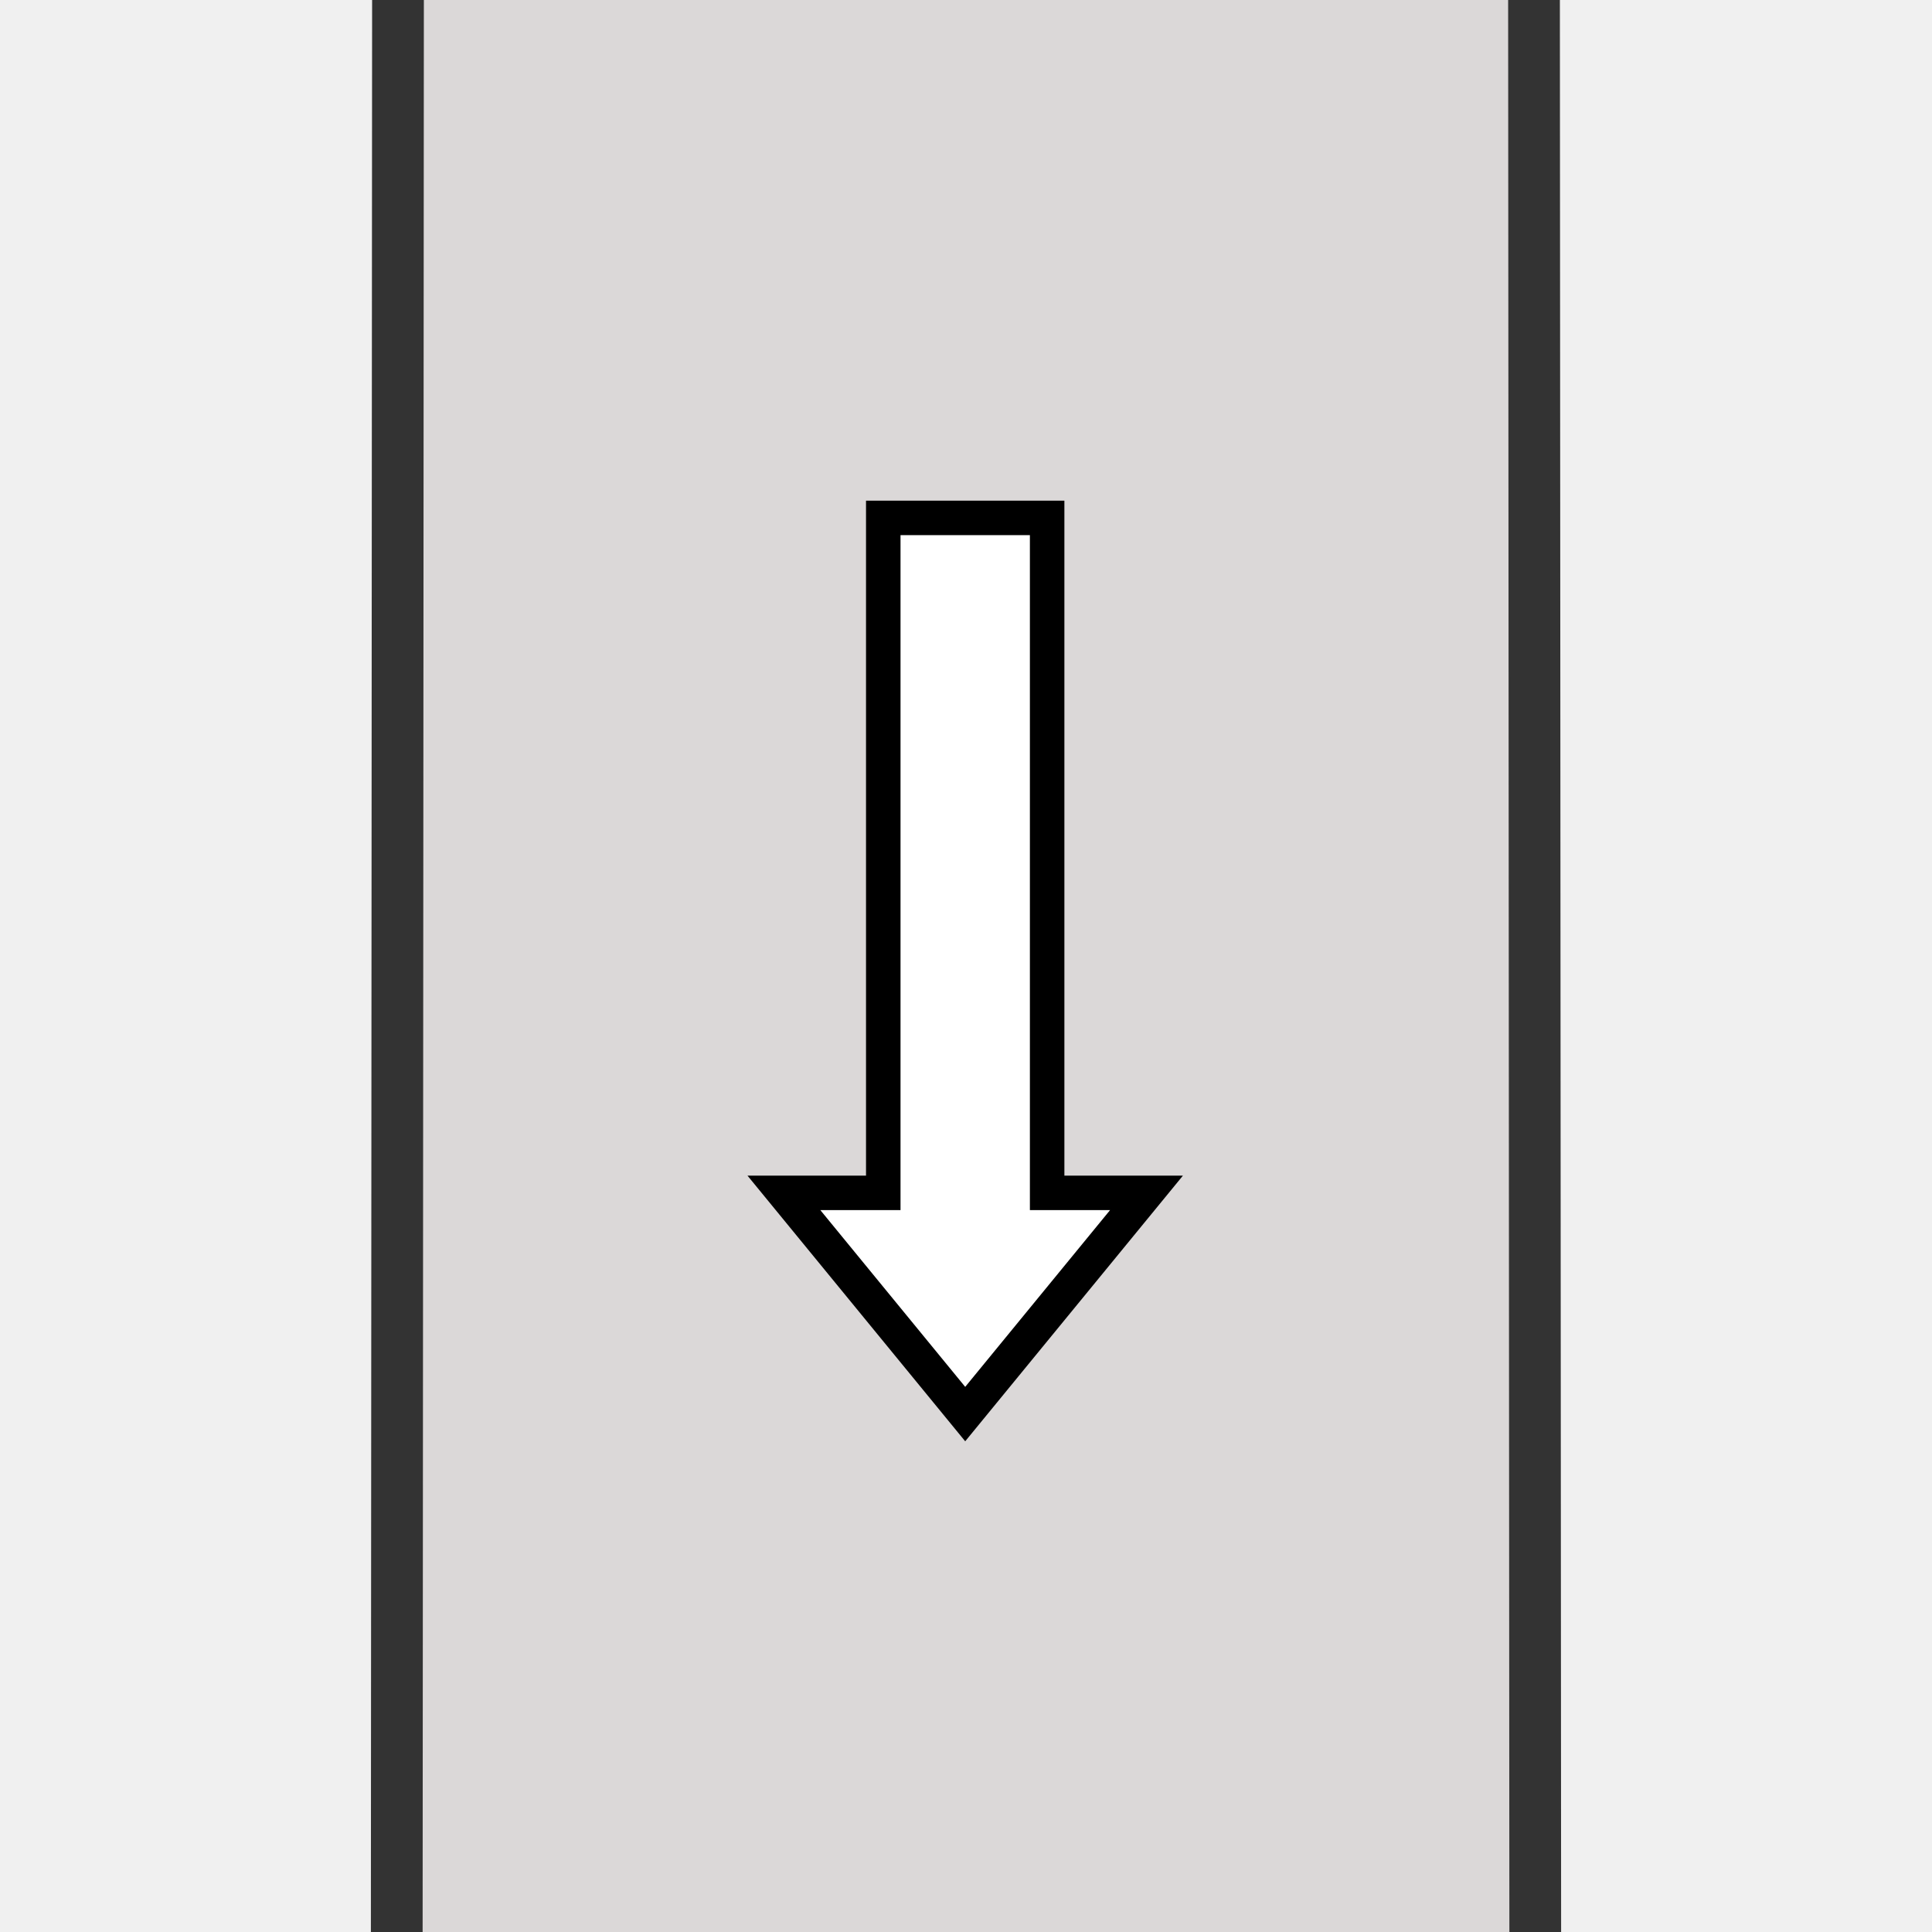
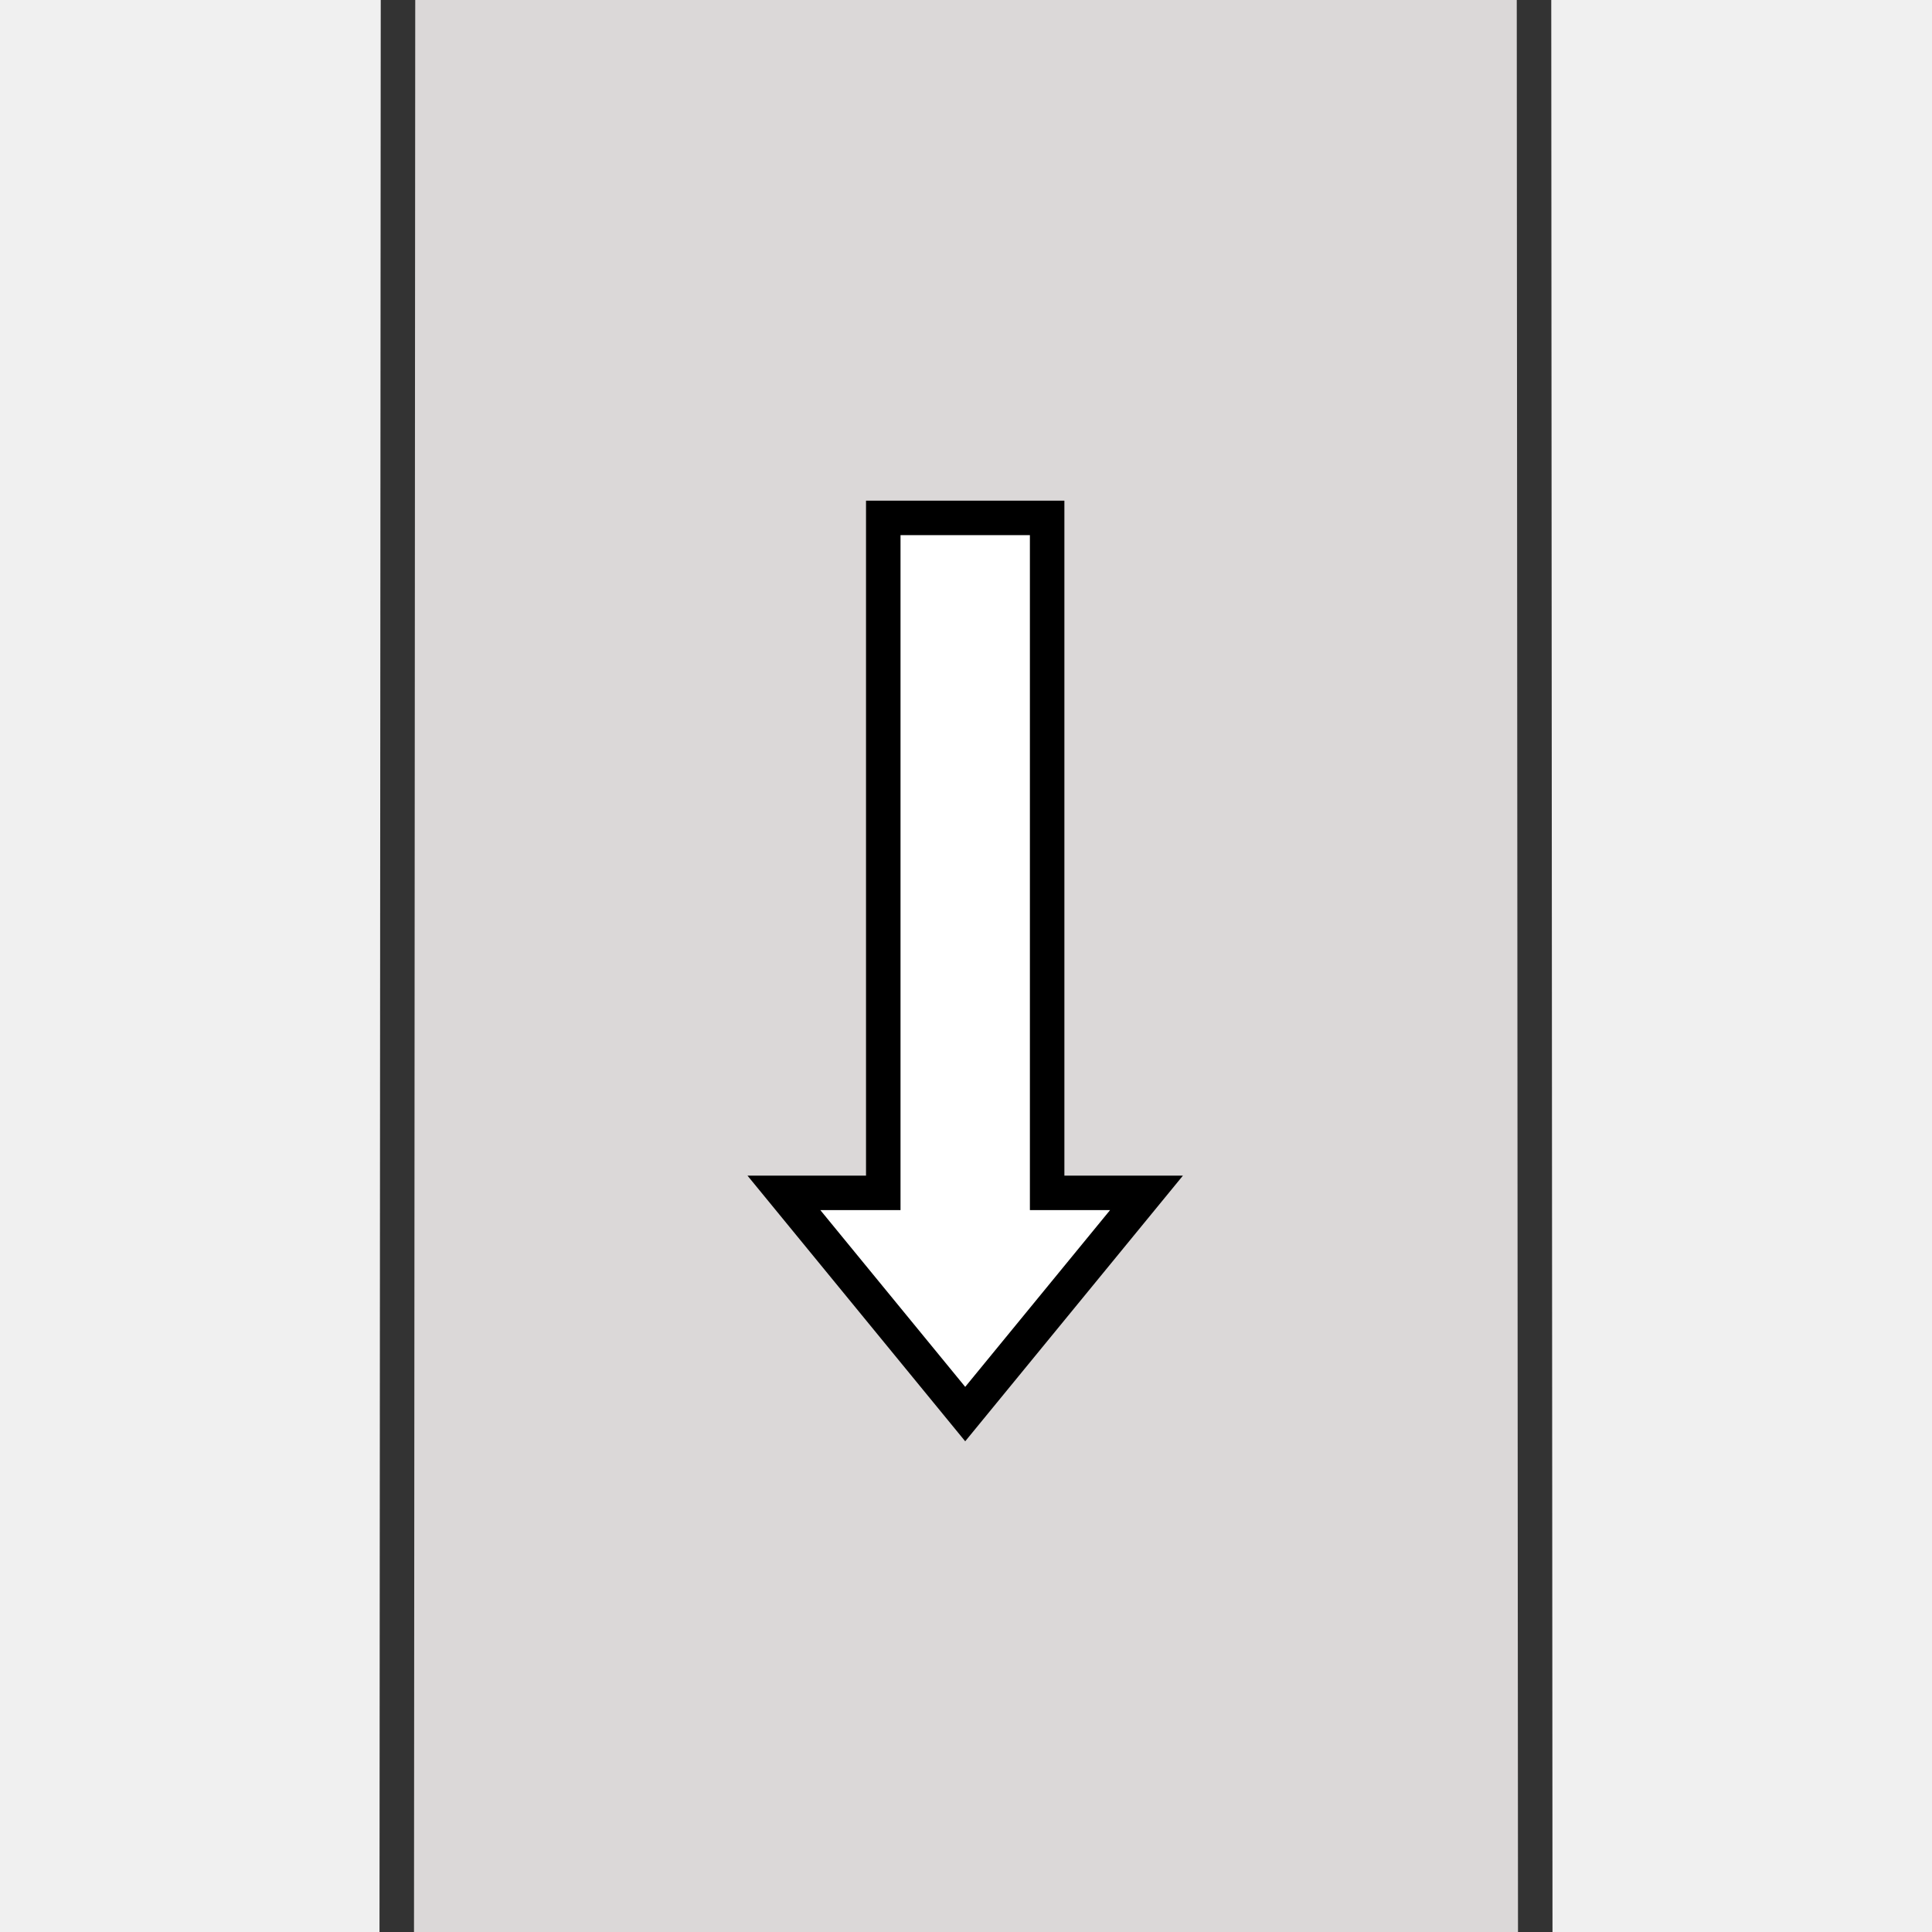
<svg xmlns="http://www.w3.org/2000/svg" width="56" height="56" viewBox="0 0 56 56" id="svg2" version="1.1" enable-background="new">
  <defs id="defs4">
    <marker orient="auto" refY="0" refX="0" id="Arrow2Mend" style="overflow:visible">
      <path id="path4175" style="fill:#000000;fill-opacity:1;fill-rule:evenodd;stroke:#000000;stroke-width:0.625;stroke-linejoin:round;stroke-opacity:1" d="M 8.719,4.034 -2.207,0.016 8.719,-4.002 c -1.745,2.372 -1.735,5.617 -6e-7,8.035 z" transform="scale(-0.6,-0.6)" />
    </marker>
    <marker orient="auto" refY="0" refX="0" id="Arrow2Lend" style="overflow:visible">
      <path id="path4169" style="fill:#000000;fill-opacity:1;fill-rule:evenodd;stroke:#000000;stroke-width:0.625;stroke-linejoin:round;stroke-opacity:1" d="M 8.719,4.034 -2.207,0.016 8.719,-4.002 c -1.745,2.372 -1.735,5.617 -6e-7,8.035 z" transform="matrix(-1.1,0,0,-1.1,-1.1,0)" />
    </marker>
    <marker orient="auto" refY="0" refX="0" id="marker4782" style="overflow:visible">
      <path id="path4784" style="fill:#000000;fill-opacity:1;fill-rule:evenodd;stroke:#000000;stroke-width:0.625;stroke-linejoin:round;stroke-opacity:1" d="M 8.719,4.034 -2.207,0.016 8.719,-4.002 c -1.745,2.372 -1.735,5.617 -6e-7,8.035 z" transform="scale(0.6,0.6)" />
    </marker>
    <marker orient="auto" refY="0" refX="0" id="marker4736" style="overflow:visible">
      <path id="path4738" style="fill:#000000;fill-opacity:1;fill-rule:evenodd;stroke:#000000;stroke-width:0.625;stroke-linejoin:round;stroke-opacity:1" d="M 8.719,4.034 -2.207,0.016 8.719,-4.002 c -1.745,2.372 -1.735,5.617 -6e-7,8.035 z" transform="matrix(1.1,0,0,1.1,1.1,0)" />
    </marker>
    <marker orient="auto" refY="0" refX="0" id="Arrow2Mstart" style="overflow:visible">
      <path id="path4172" style="fill:#000000;fill-opacity:1;fill-rule:evenodd;stroke:#000000;stroke-width:0.625;stroke-linejoin:round;stroke-opacity:1" d="M 8.719,4.034 -2.207,0.016 8.719,-4.002 c -1.745,2.372 -1.735,5.617 -6e-7,8.035 z" transform="scale(0.6,0.6)" />
    </marker>
    <marker orient="auto" refY="0" refX="0" id="Arrow2Lstart" style="overflow:visible">
      <path id="path4166" style="fill:#000000;fill-opacity:1;fill-rule:evenodd;stroke:#000000;stroke-width:0.625;stroke-linejoin:round;stroke-opacity:1" d="M 8.719,4.034 -2.207,0.016 8.719,-4.002 c -1.745,2.372 -1.735,5.617 -6e-7,8.035 z" transform="matrix(1.1,0,0,1.1,1.1,0)" />
    </marker>
    <marker orient="auto" refY="0" refX="0" id="DiamondSend" style="overflow:visible">
      <path id="path4251" d="M 0,-7.071 -7.071,0 0,7.071 7.071,0 0,-7.071 Z" style="fill:#000000;fill-opacity:1;fill-rule:evenodd;stroke:#000000;stroke-width:1pt;stroke-opacity:1" transform="matrix(0.2,0,0,0.2,-1.2,0)" />
    </marker>
    <marker orient="auto" refY="0" refX="0" id="Arrow1Lstart" style="overflow:visible">
      <path id="path4148" d="M 0,0 5,-5 -12.5,0 5,5 0,0 Z" style="fill:#000000;fill-opacity:1;fill-rule:evenodd;stroke:#000000;stroke-width:1pt;stroke-opacity:1" transform="matrix(0.8,0,0,0.8,10,0)" />
    </marker>
  </defs>
  <g id="layer1" transform="translate(0,-996.3622)" style="display:inline;opacity:1">
    <rect style="fill:#dbd8d8;fill-opacity:1;fill-rule:evenodd;stroke:none;stroke-width:0.2;stroke-linecap:round;stroke-linejoin:bevel;stroke-miterlimit:4;stroke-dasharray:none;stroke-dashoffset:0;stroke-opacity:1" id="rect4970" width="32.927" height="56" x="11.536" y="996.362" />
-     <path style="fill:#555555;fill-opacity:1;stroke:#333333;stroke-width:1.5;stroke-linecap:butt;stroke-linejoin:miter;stroke-miterlimit:4;stroke-dasharray:none;stroke-dashoffset:0;stroke-opacity:1" d="m 11.536,996.362 -0.036,56" id="path4796" />
-     <path style="fill:#555555;fill-opacity:1;stroke:#333333;stroke-width:1.5;stroke-linecap:butt;stroke-linejoin:miter;stroke-miterlimit:4;stroke-dasharray:none;stroke-dashoffset:0;stroke-opacity:1" d="m 44.464,996.362 0.036,56" id="path4796-3" />
+     <path style="fill:#555555;fill-opacity:1;stroke:#333333;stroke-width:1;stroke-linecap:butt;stroke-linejoin:miter;stroke-miterlimit:4;stroke-dasharray:none;stroke-dashoffset:0;stroke-opacity:1" d="m 11.536,996.362 -0.036,56" id="path4796" />
+     <path style="fill:#555555;fill-opacity:1;stroke:#333333;stroke-width:1;stroke-linecap:butt;stroke-linejoin:miter;stroke-miterlimit:4;stroke-dasharray:none;stroke-dashoffset:0;stroke-opacity:1" d="m 44.464,996.362 0.036,56" id="path4796-3" />
    <path style="fill:#ffffff;fill-opacity:1;stroke:#000000;stroke-width:1px;stroke-linecap:square;stroke-linejoin:miter;stroke-opacity:1" d="m 25.602,1011.374 0,19.564 -2.88,0 5.255,6.412 5.255,-6.412 -2.88,0 0,-19.564 -4.75,0" id="path8234" />
  </g>
</svg>
